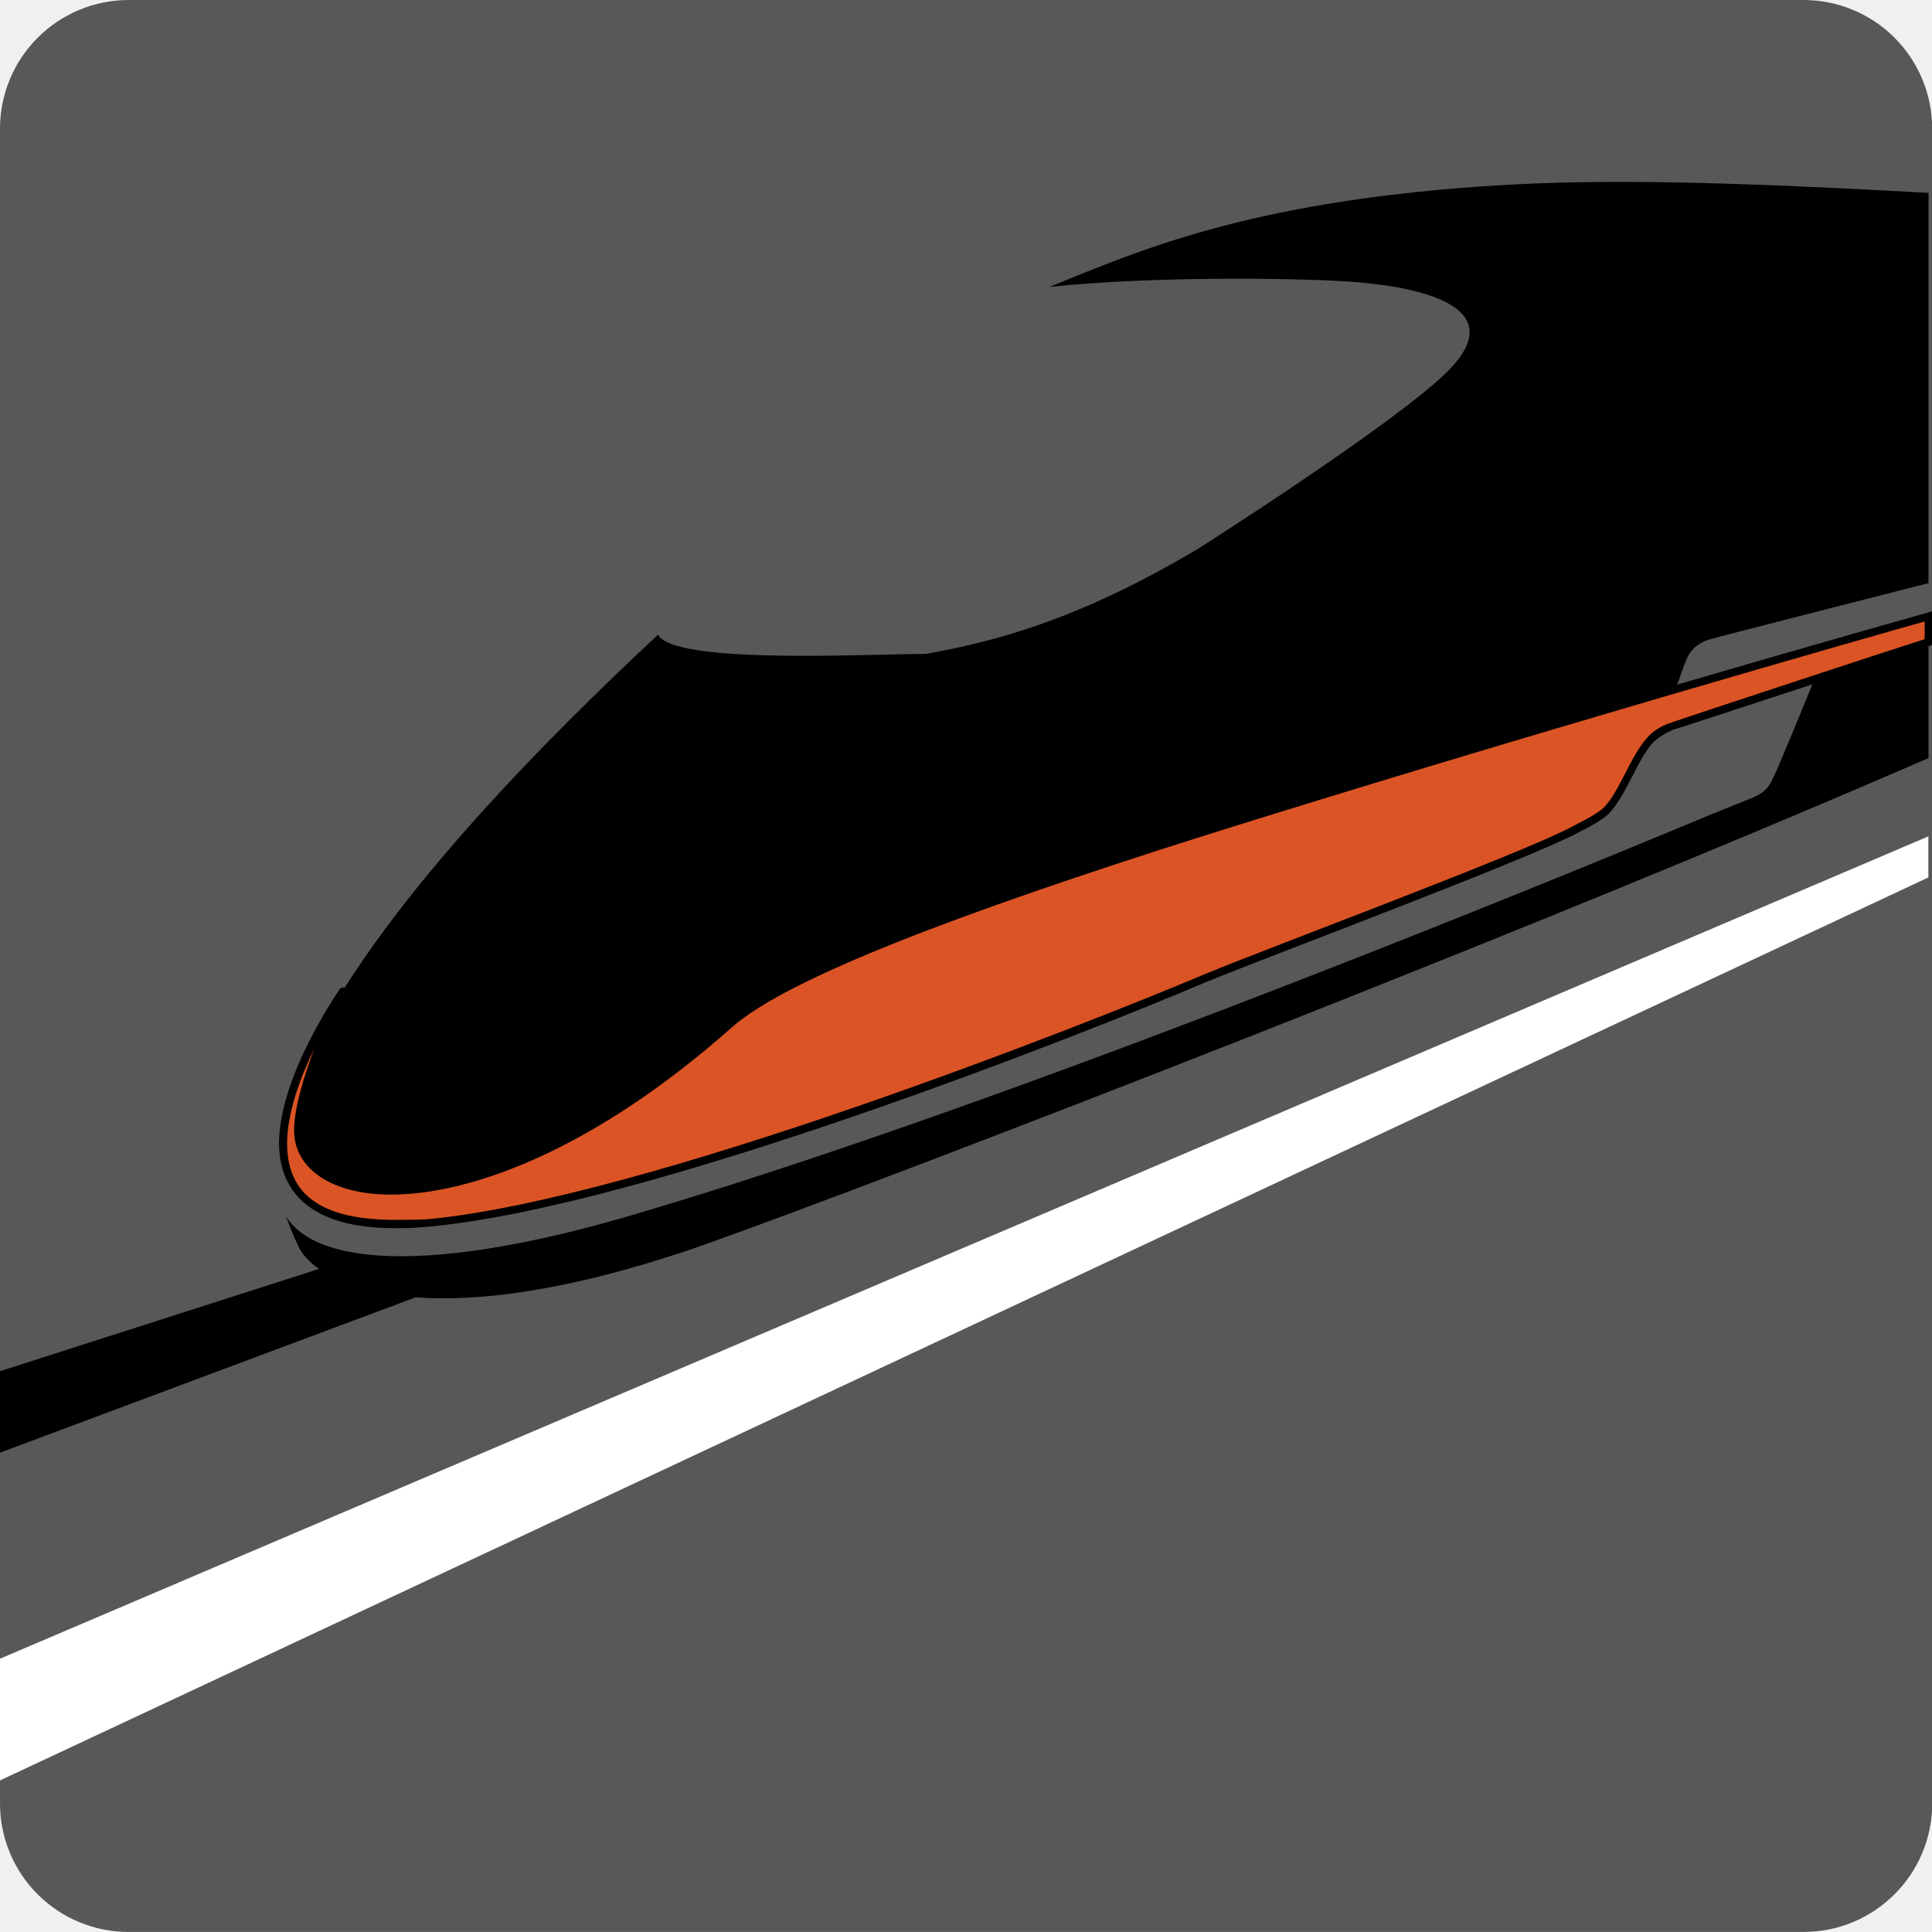
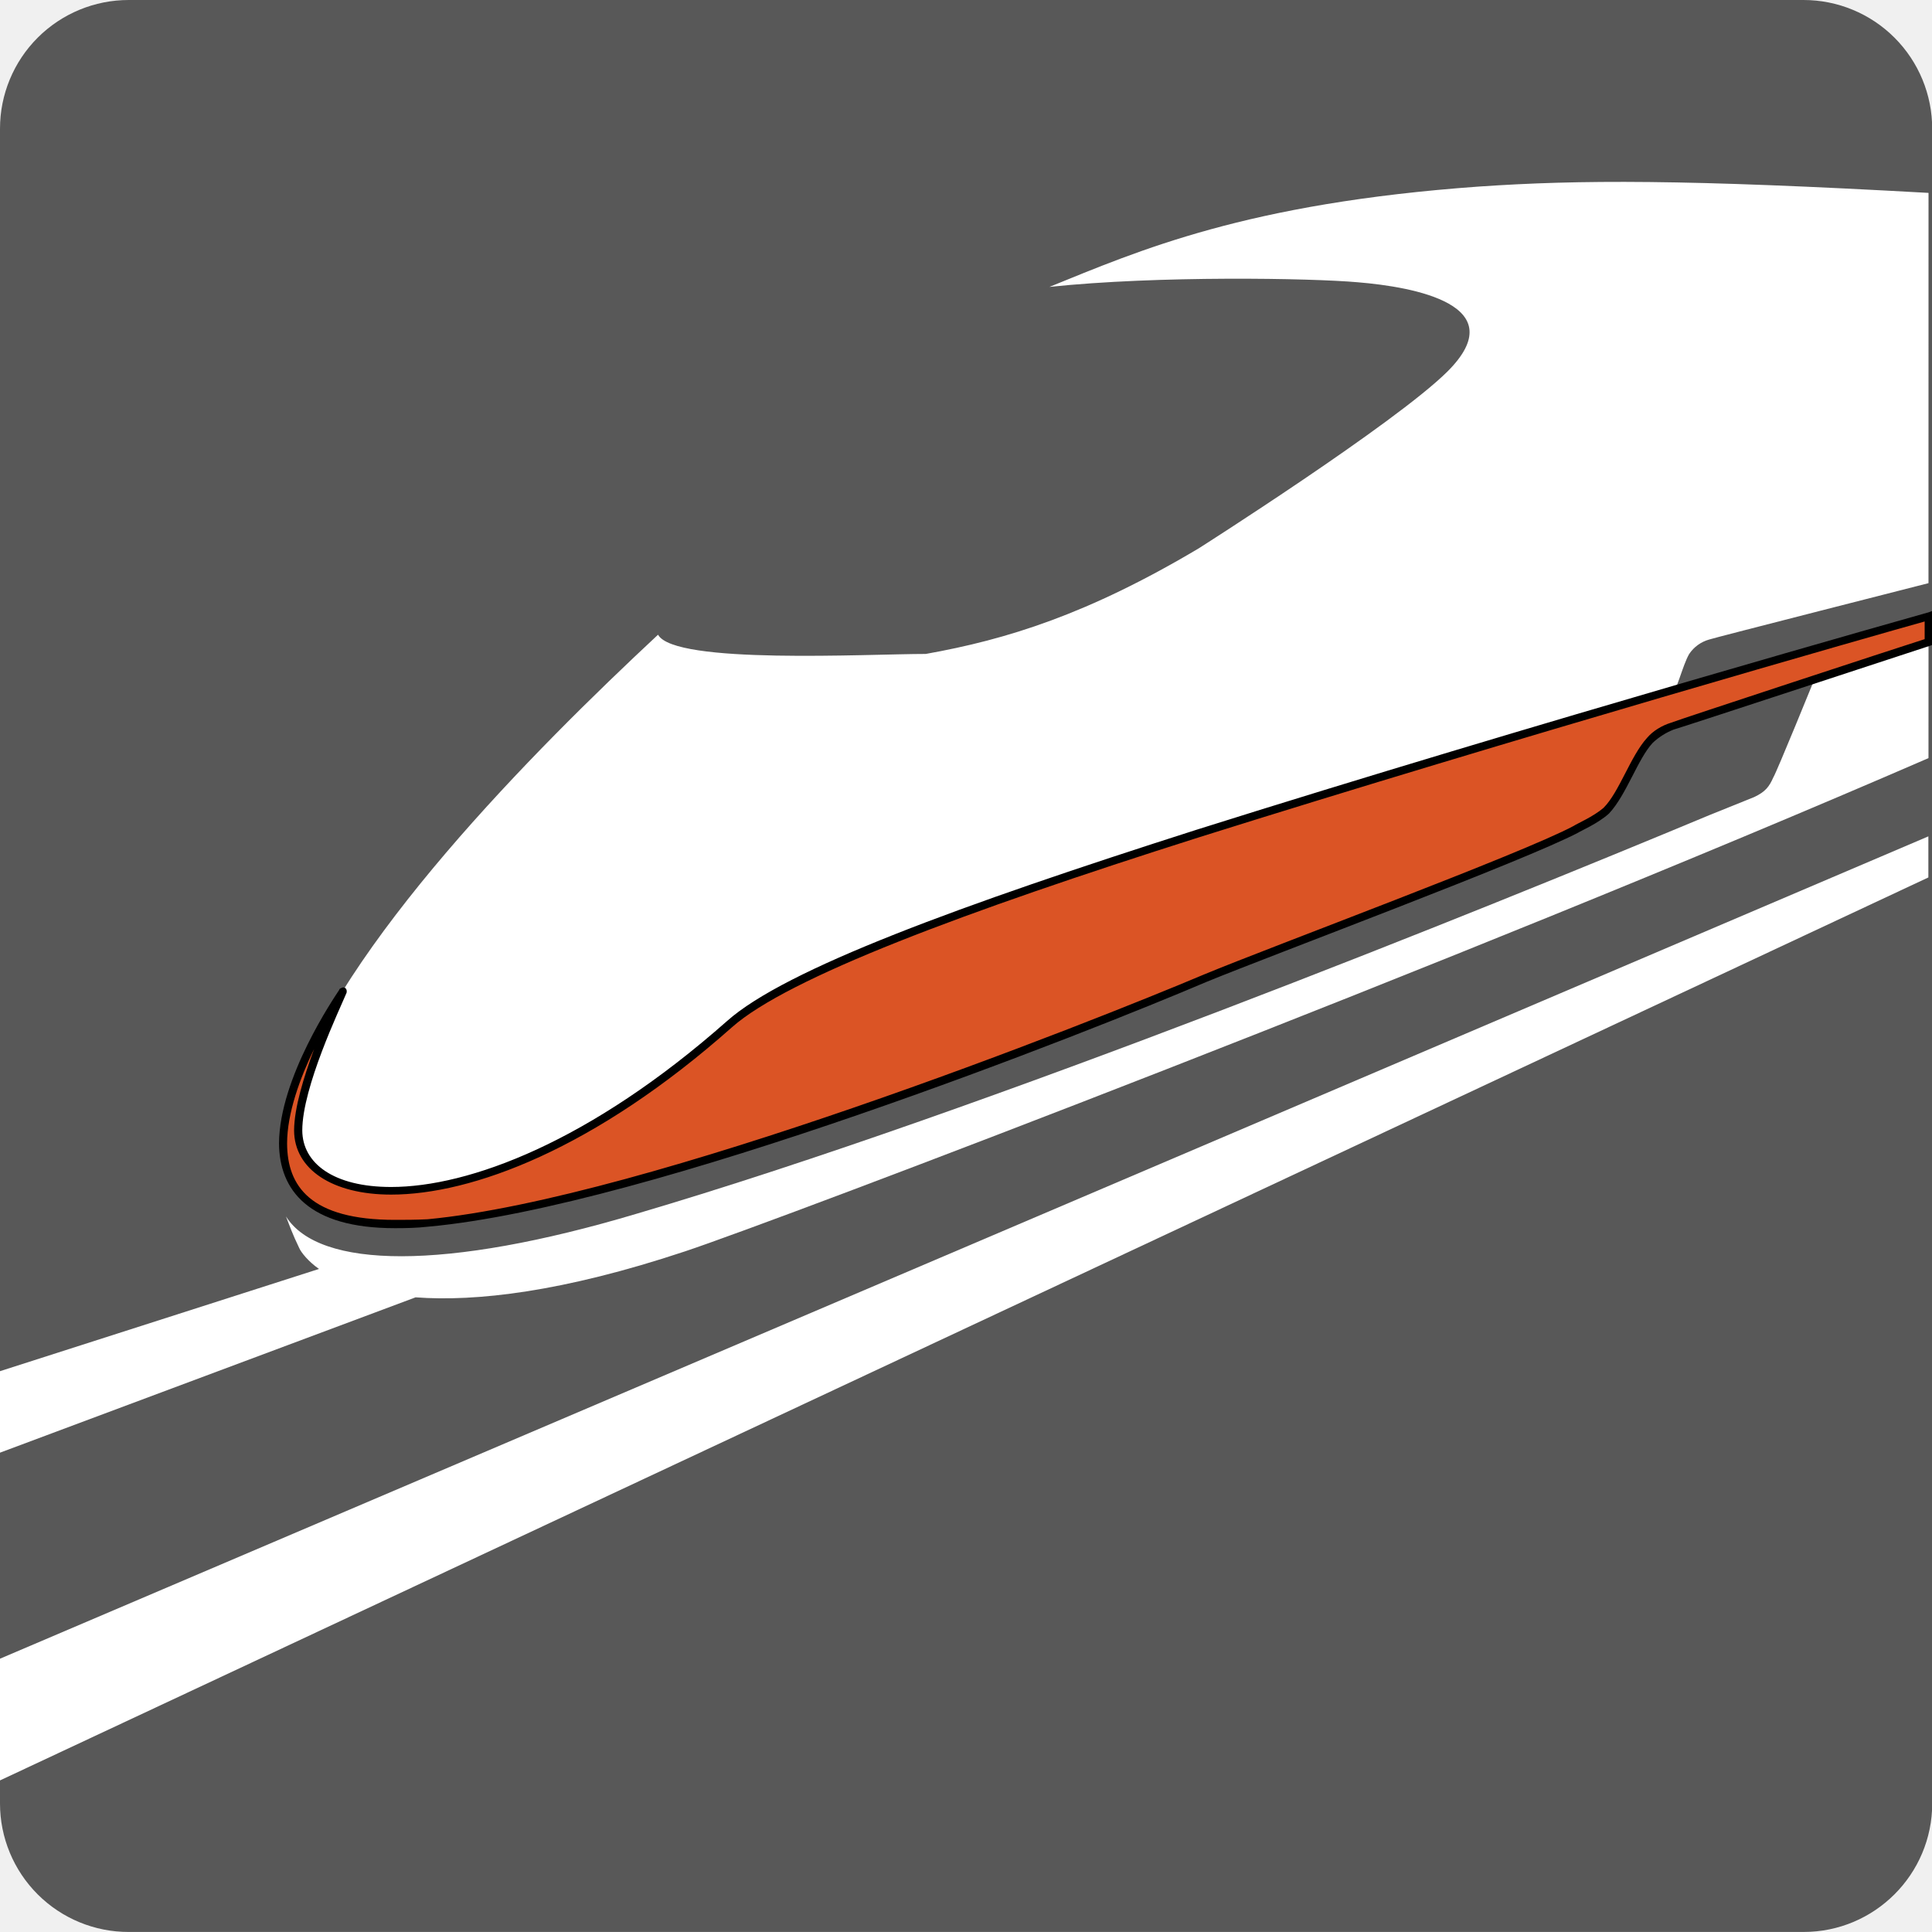
<svg xmlns="http://www.w3.org/2000/svg" width="25" height="25" viewBox="0 0 50 50">
  <path fill="#585858" d="M50.006 46.67a3.33 3.33 0 0 1-3.333 3.329H3.334A3.326 3.326 0 0 1 0 46.67V3.332A3.33 3.33 0 0 1 3.334 0h43.338a3.33 3.33 0 0 1 3.333 3.332z" />
-   <path fill="FFFFFF" d="M49.91 4.992c-6.31-.353-9.046-.341-11.634-.164-6.026.431-8.806 1.661-11.117 2.597 2.82-.297 6.772-.227 7.979-.12 1.456.12 4.052.588 2.319 2.313-1.36 1.348-6.435 4.574-6.435 4.574-2.868 1.705-4.958 2.357-7.064 2.732-1.517 0-6.503.279-6.928-.498-3.213 2.995-8.232 8.04-9.52 11.995v.005c0 .048-.012.071-.052.12-.056.2-.072.373-.128.55-.052.368-.028.85.297 1.255.465.554 2.202 1.669 8.091-.027 9.737-2.889 23.505-8.274 27.473-12.184.208-.25.349-.913.525-1.215a.92.92 0 0 1 .521-.375c.06-.028 5.672-1.458 5.672-1.458z" />
-   <path fill="#FFF" d="m0 42.927 49.906-21.282v1.063L0 46.077v-1.012z" />
-   <path fill="FFFFFF" d="m49.91 16.618-2.949.953s-.979 2.409-1.071 2.555c-.101.227-.197.363-.49.501 0 0-1.139.458-1.163.469-5.801 2.419-18.711 7.648-27.753 10.313-4.971 1.484-8.228 1.432-9.083.072.096.248.172.465.341.814.048.116.245.36.514.545L0 35.486v2.109l10.755-4.02c1.561.116 3.807-.137 6.968-1.188 2.467-.818 20.055-7.504 32.186-12.767z" />
+   <path fill="#FFFFFF" d="M49.91 4.992c-6.31-.353-9.046-.341-11.634-.164-6.026.431-8.806 1.661-11.117 2.597 2.82-.297 6.772-.227 7.979-.12 1.456.12 4.052.588 2.319 2.313-1.36 1.348-6.435 4.574-6.435 4.574-2.868 1.705-4.958 2.357-7.064 2.732-1.517 0-6.503.279-6.928-.498-3.213 2.995-8.232 8.04-9.52 11.995v.005c0 .048-.012.071-.052.12-.056.2-.072.373-.128.55-.052.368-.028.85.297 1.255.465.554 2.202 1.669 8.091-.027 9.737-2.889 23.505-8.274 27.473-12.184.208-.25.349-.913.525-1.215a.92.92 0 0 1 .521-.375c.06-.028 5.672-1.458 5.672-1.458z" />
+   <path fill="#FFFFFF" d="m0 42.927 49.906-21.282v1.063L0 46.077v-1.012z" />
+   <path fill="#FFFFFF" d="m49.91 16.618-2.949.953s-.979 2.409-1.071 2.555c-.101.227-.197.363-.49.501 0 0-1.139.458-1.163.469-5.801 2.419-18.711 7.648-27.753 10.313-4.971 1.484-8.228 1.432-9.083.072.096.248.172.465.341.814.048.116.245.36.514.545L0 35.486v2.109l10.755-4.02c1.561.116 3.807-.137 6.968-1.188 2.467-.818 20.055-7.504 32.186-12.767z" />
  <path fill="#DB5425" d="M49.91 15.953s-10.246 2.896-18.911 5.608c-6.098 1.96-10.635 3.627-12.119 4.928-6.158 5.49-11.161 4.961-11.161 2.771 0-1.275 1.231-3.707 1.147-3.606-.229.365-4.477 6.6 2.219 5.993 5.688-.525 17.162-5.087 20.103-6.322 1.753-.728 8.248-3.151 9.592-3.857.072-.054.518-.247.79-.497.421-.439.718-1.372 1.131-1.795.121-.157.345-.305.578-.379.177-.076 6.631-2.176 6.631-2.176z" />
  <path fill="585858" d="M7.221 29.592c.008-1.701 1.436-3.787 1.557-3.972 0-.012.02-.034.02-.034l.072-.032c.052 0 .096.016.104.099 0 0 0 .026-.008.026h.008c-.008.016-.008.023-.016.04-.16.385-1.135 2.417-1.135 3.536.004.854.814 1.464 2.299 1.464 2.01 0 5.147-1.159 8.693-4.294 1.513-1.348 6.042-2.999 12.151-4.951 8.662-2.732 18.916-5.619 18.916-5.619h.008l.125-.046v.879l-.072.026c-.008 0-6.451 2.121-6.631 2.168a1.7 1.7 0 0 0-.538.341c-.389.415-.682 1.352-1.135 1.833-.285.257-.746.456-.794.492-1.372.724-7.863 3.143-9.616 3.861-2.953 1.261-14.414 5.815-20.135 6.336-.317.036-.605.04-.871.04-2.247.002-2.994-.993-3.002-2.193m.209 0c.004 1.104.598 1.978 2.792 1.978.265 0 .534 0 .847-.016 5.665-.538 17.138-5.087 20.087-6.333 1.749-.726 8.252-3.137 9.568-3.845.092-.063.509-.239.774-.468.405-.399.698-1.34 1.127-1.811.148-.175.373-.317.626-.395.168-.07 5.849-1.936 6.559-2.161v-.457c-1.224.341-10.688 3.041-18.775 5.584-6.098 1.934-10.639 3.635-12.087 4.913-3.563 3.163-6.744 4.335-8.826 4.335-1.521 0-2.507-.654-2.511-1.661.004-.59.252-1.384.518-2.106-.362.742-.699 1.661-.699 2.443" />
</svg>
